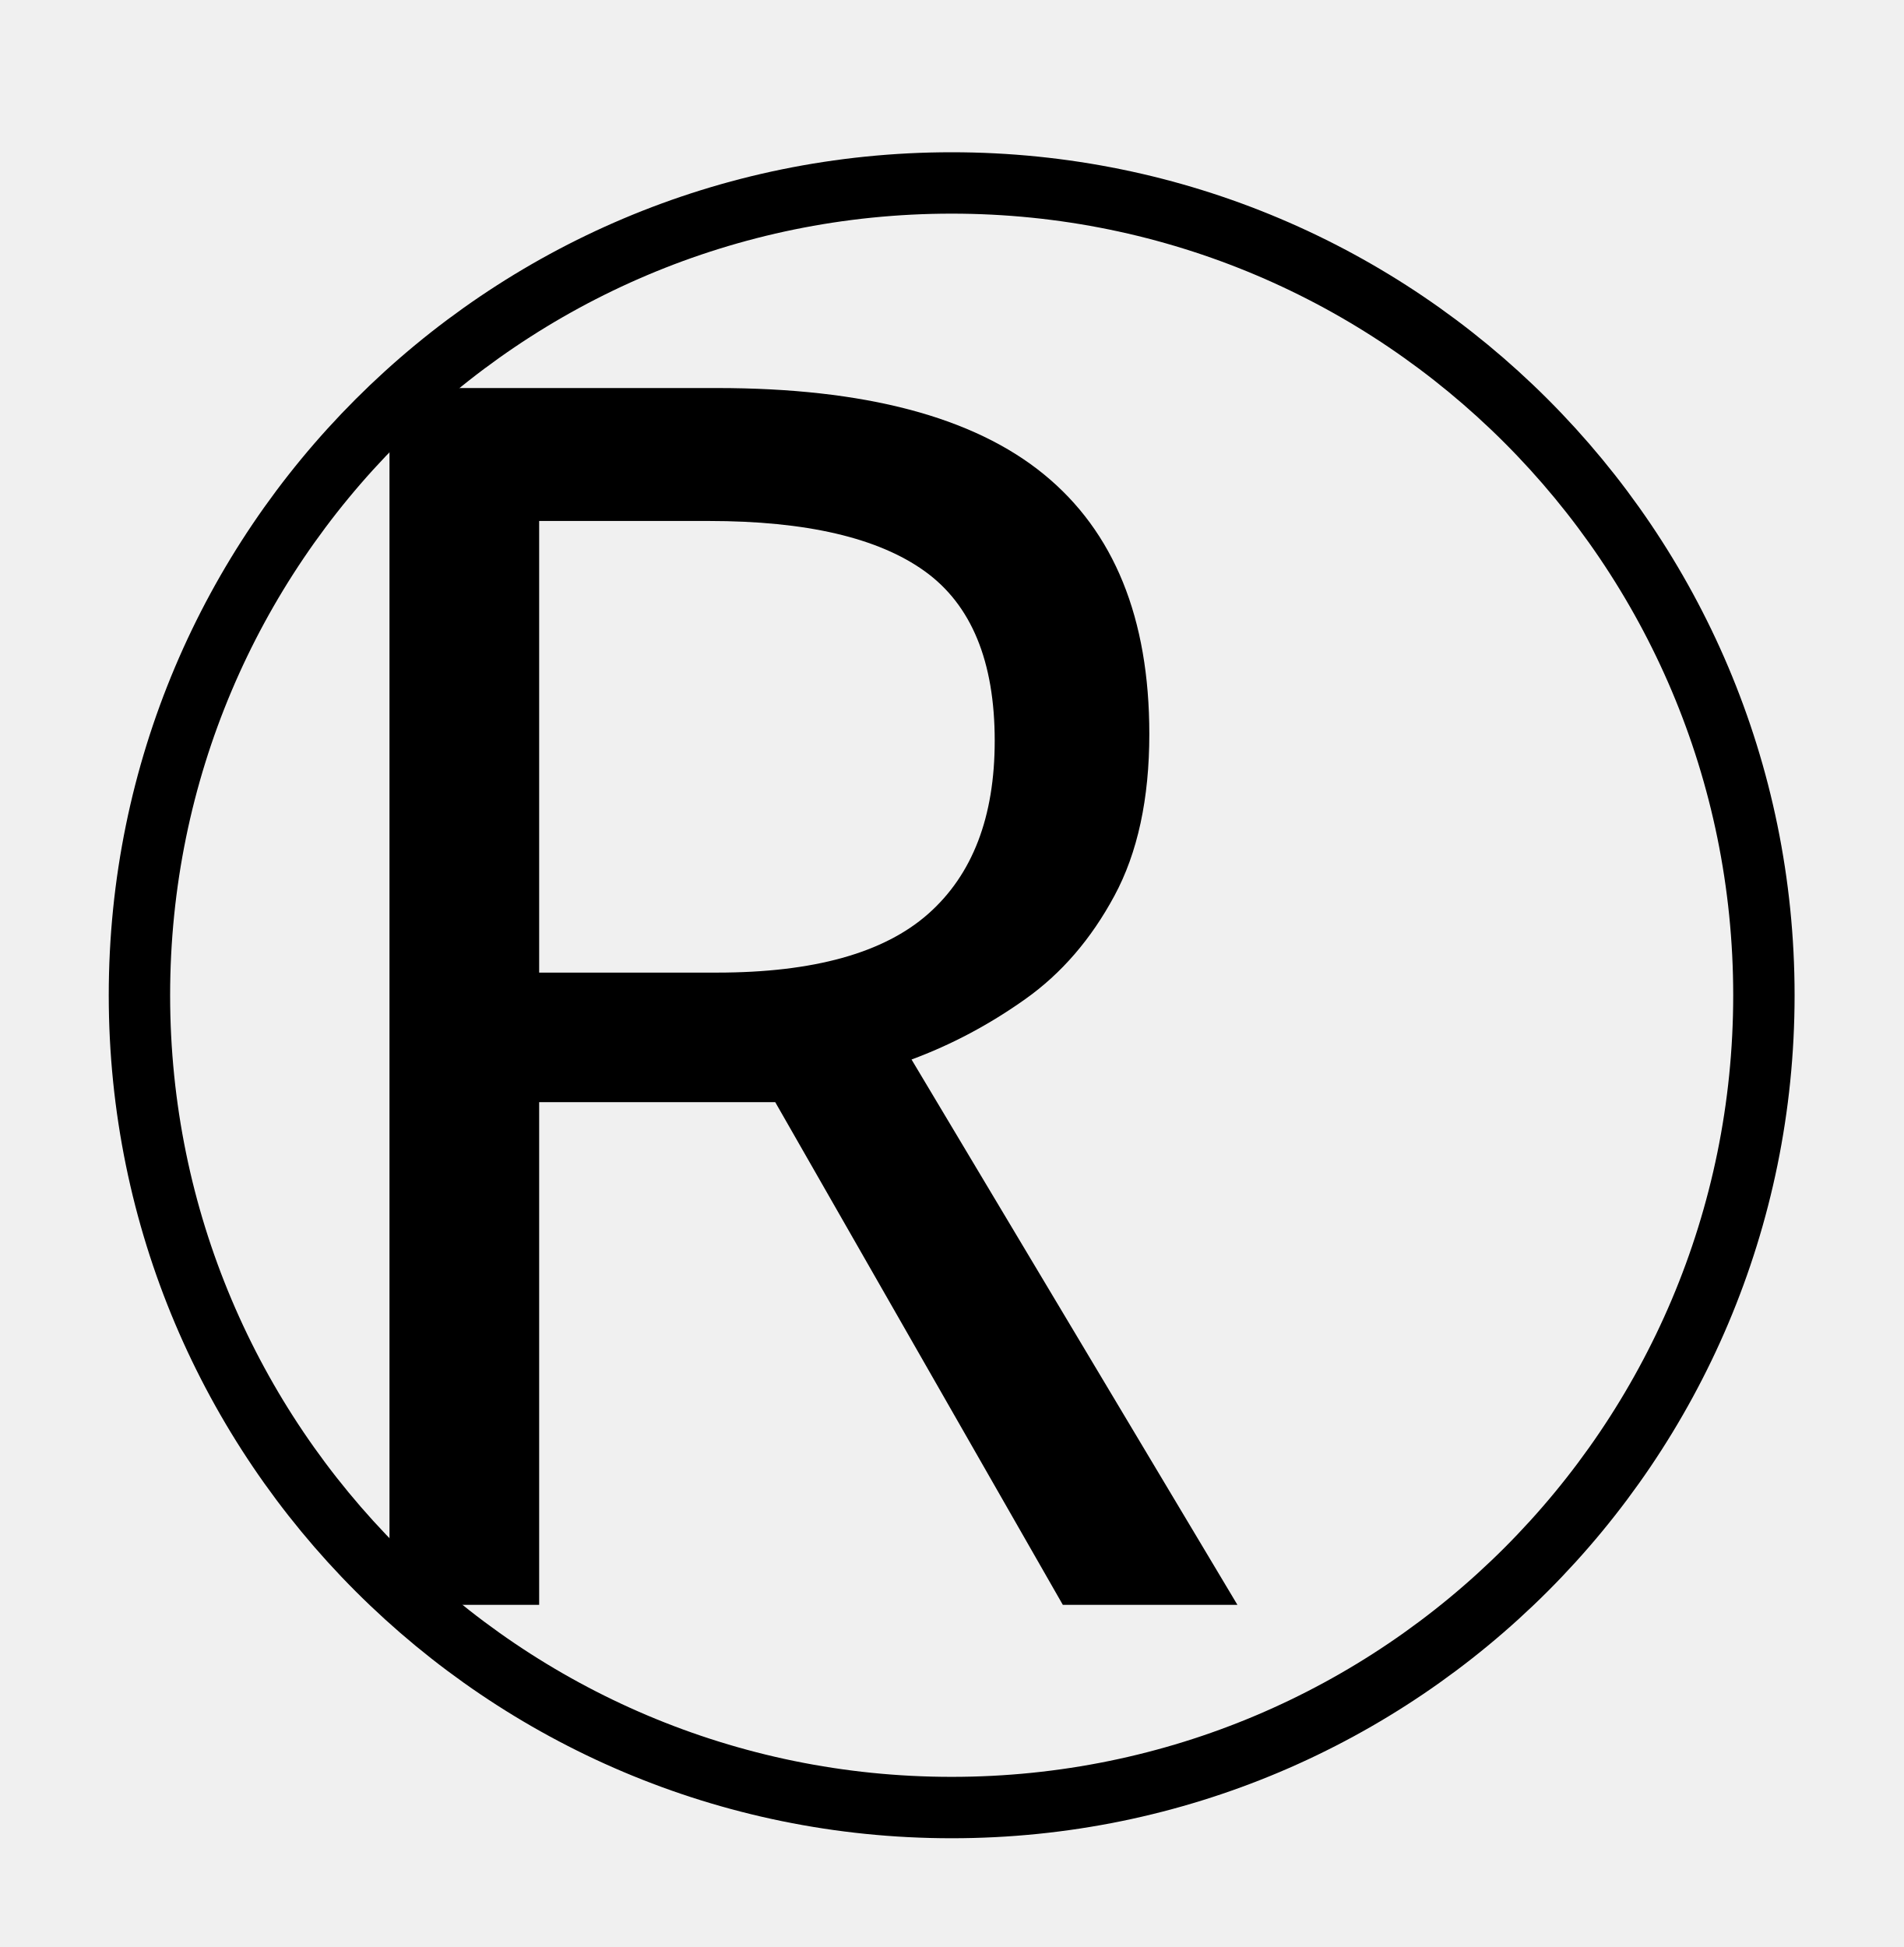
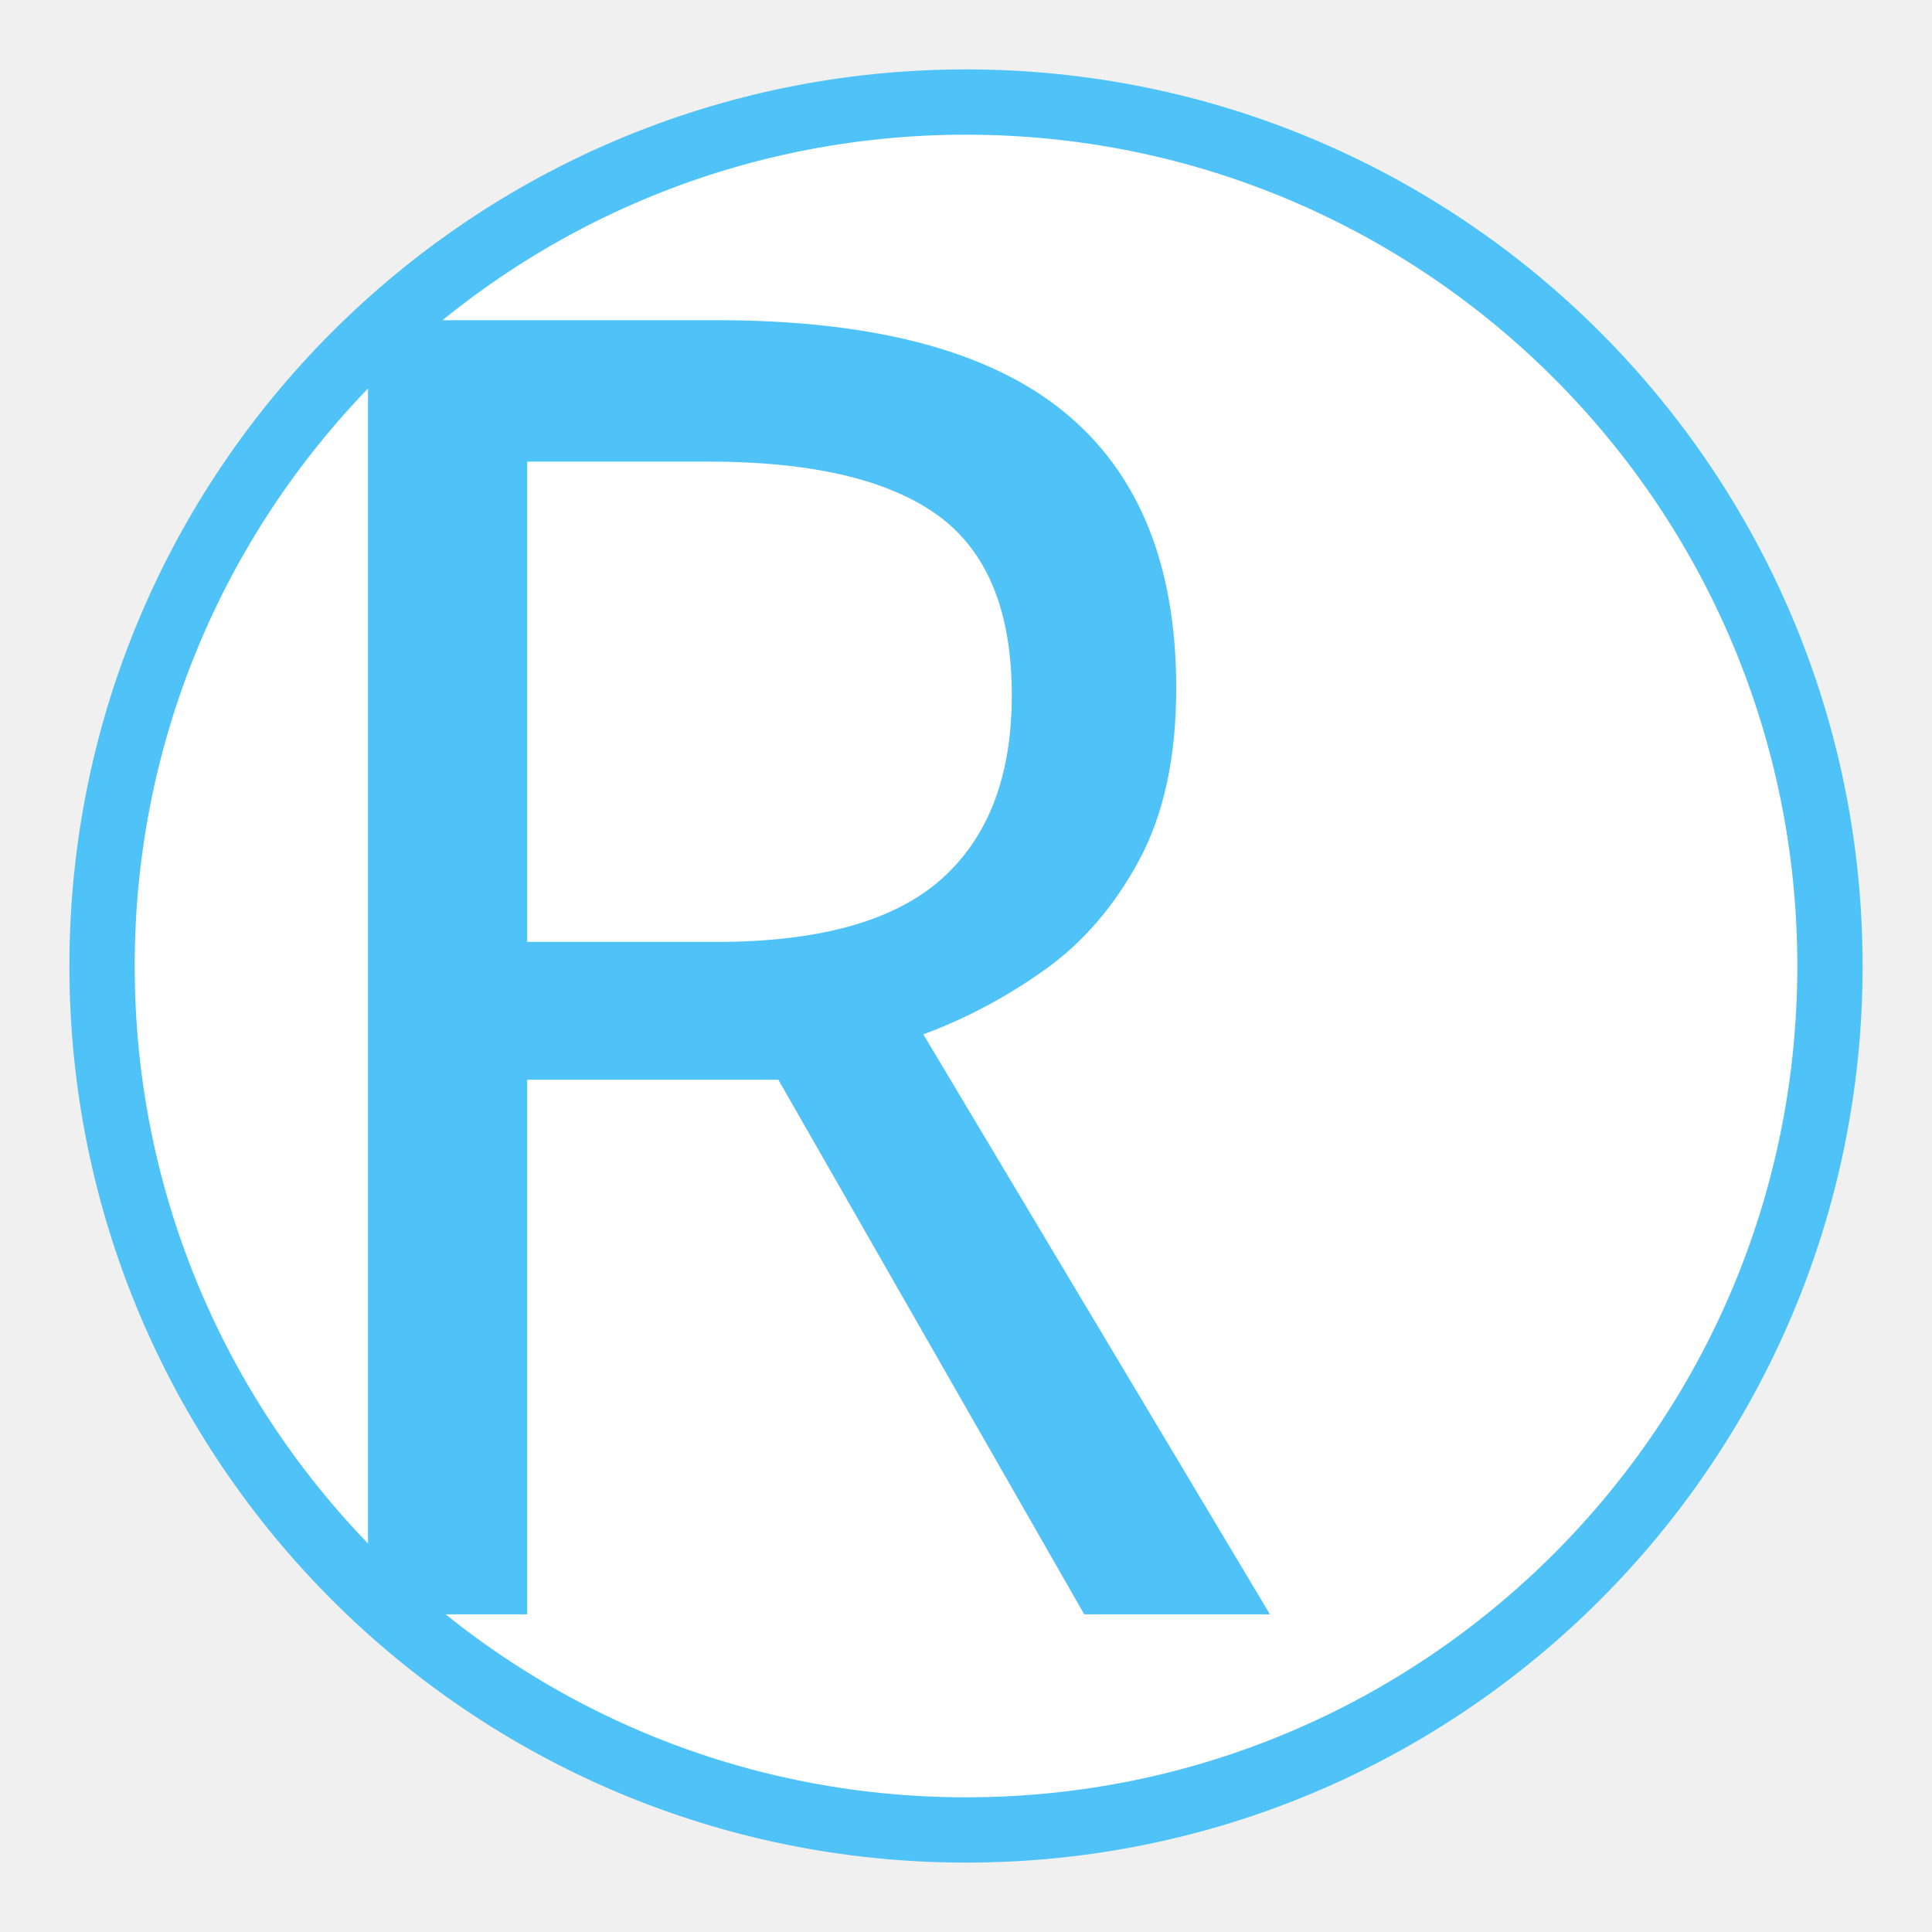
- <svg xmlns="http://www.w3.org/2000/svg" width="87.515mm" height="89.515mm" viewBox="0 0 310.093 317.18" id="svg2" version="1.1">
+ <svg xmlns="http://www.w3.org/2000/svg" width="83.515mm" height="83.515mm" viewBox="0 0 295.92 295.92" id="svg2" version="1.1">
  <defs id="defs4" />
-   <g id="layer1" transform="translate(-15.66927,-244.7416)">
-     <circle style="fill:#000000;fill-opacity:0;stroke:#000000;stroke-width:10;stroke-miterlimit:4;stroke-dasharray:none;stroke-opacity:1" id="path4136" cx="170.716" cy="406.875" r="132.33" />
-     <text xml:space="preserve" style="font-style:normal;font-weight:normal;font-size:274.224px;line-height:125%;font-family:sans-serif;letter-spacing:0px;word-spacing:0px;fill:#000000;fill-opacity:1;stroke:none;stroke-width:1px;stroke-linecap:butt;stroke-linejoin:miter;stroke-opacity:1" x="53.513" y="499.982" id="text4138" transform="scale(0.9877502,1.012402)">
-       <tspan id="tspan4140" x="53.513" y="499.982" style="font-style:normal;font-variant:normal;font-weight:normal;font-stretch:normal;font-family:'Kaushan Script';-inkscape-font-specification:'Kaushan Script'">R </tspan>
+   <g id="layer1" transform="translate(-22.75588,-258.9148)">
+     <circle style="fill:#ffffff;fill-opacity:1;stroke:#4fc3f7;stroke-width:10;stroke-miterlimit:4;stroke-dasharray:none;stroke-opacity:1" id="path4136" cx="170.716" cy="406.875" r="132.33" />
+     <text xml:space="preserve" style="font-style:normal;font-weight:normal;font-size:274.224px;line-height:125%;font-family:sans-serif;letter-spacing:0px;word-spacing:0px;fill:#4fc3f7;fill-opacity:1;stroke:none;stroke-width:1px;stroke-linecap:butt;stroke-linejoin:miter;stroke-opacity:1" x="53.513" y="499.982" id="text4138" transform="scale(0.9877502,1.012402)">
+       <tspan id="tspan4140" x="53.513" y="499.982" style="font-style:normal;font-variant:normal;font-weight:normal;font-stretch:normal;font-family:'Kaushan Script';-inkscape-font-specification:'Kaushan Script';fill:#4fc3f7;fill-opacity:1">R </tspan>
    </text>
  </g>
</svg>
